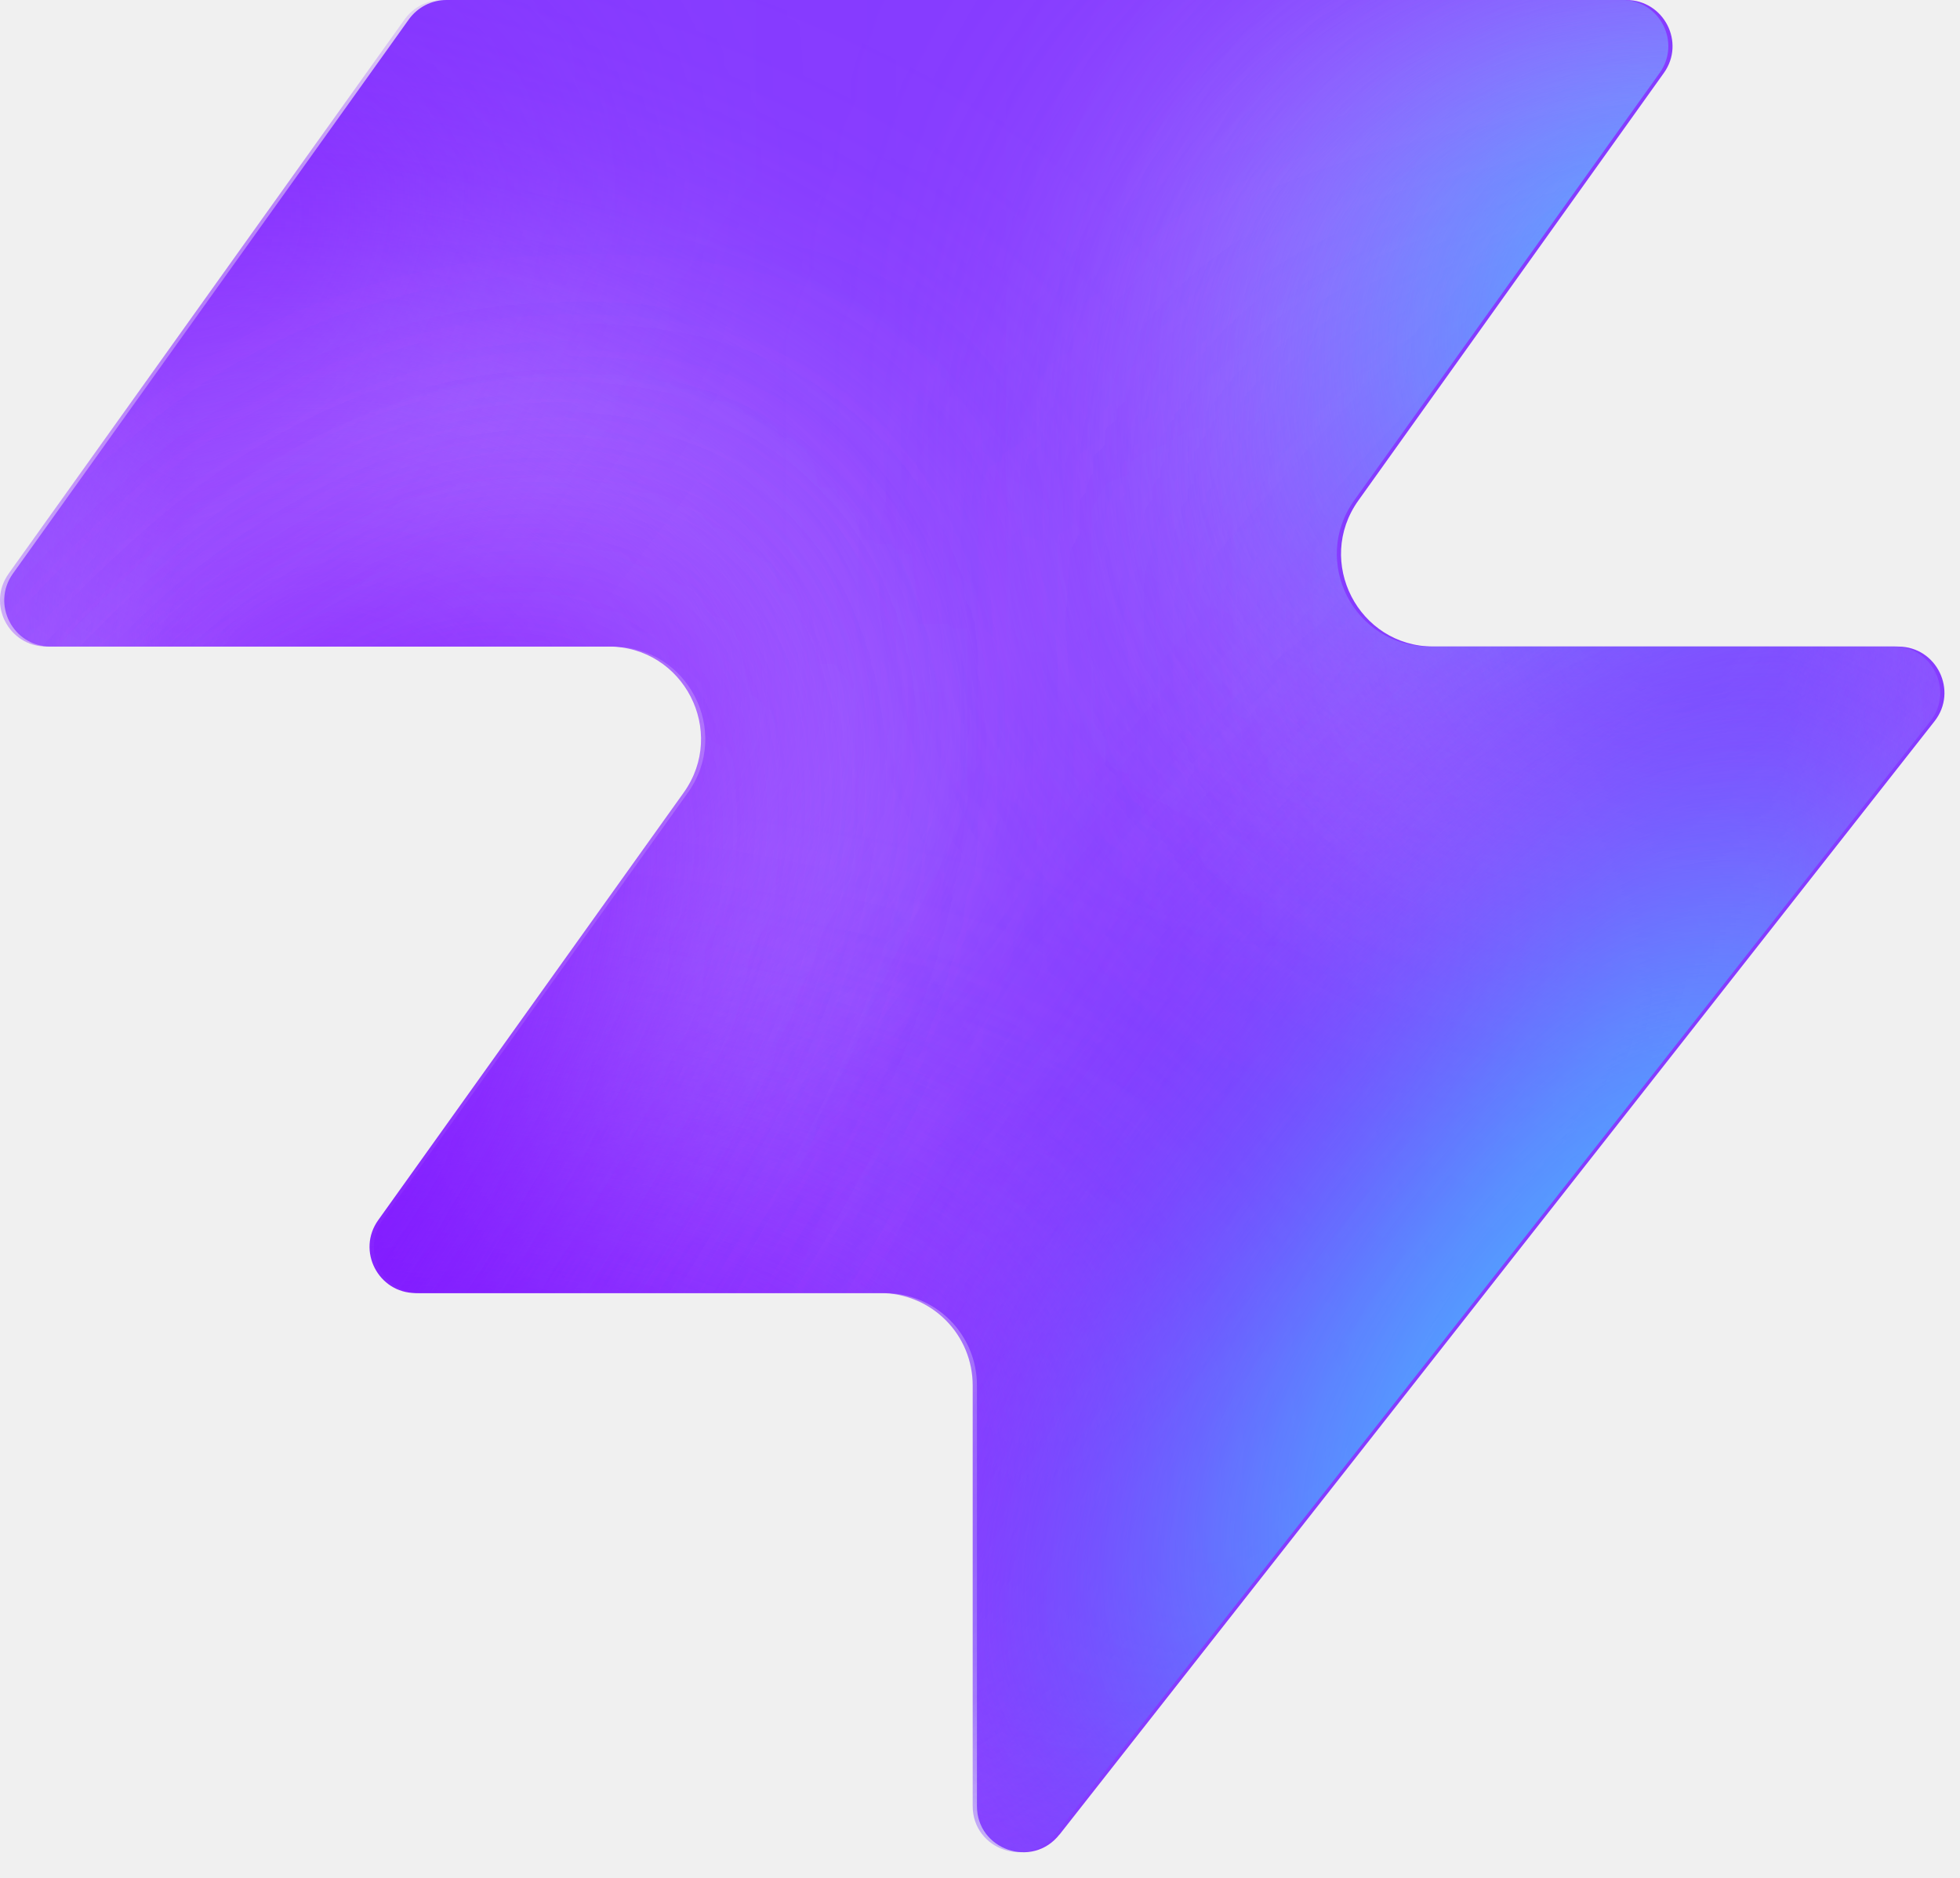
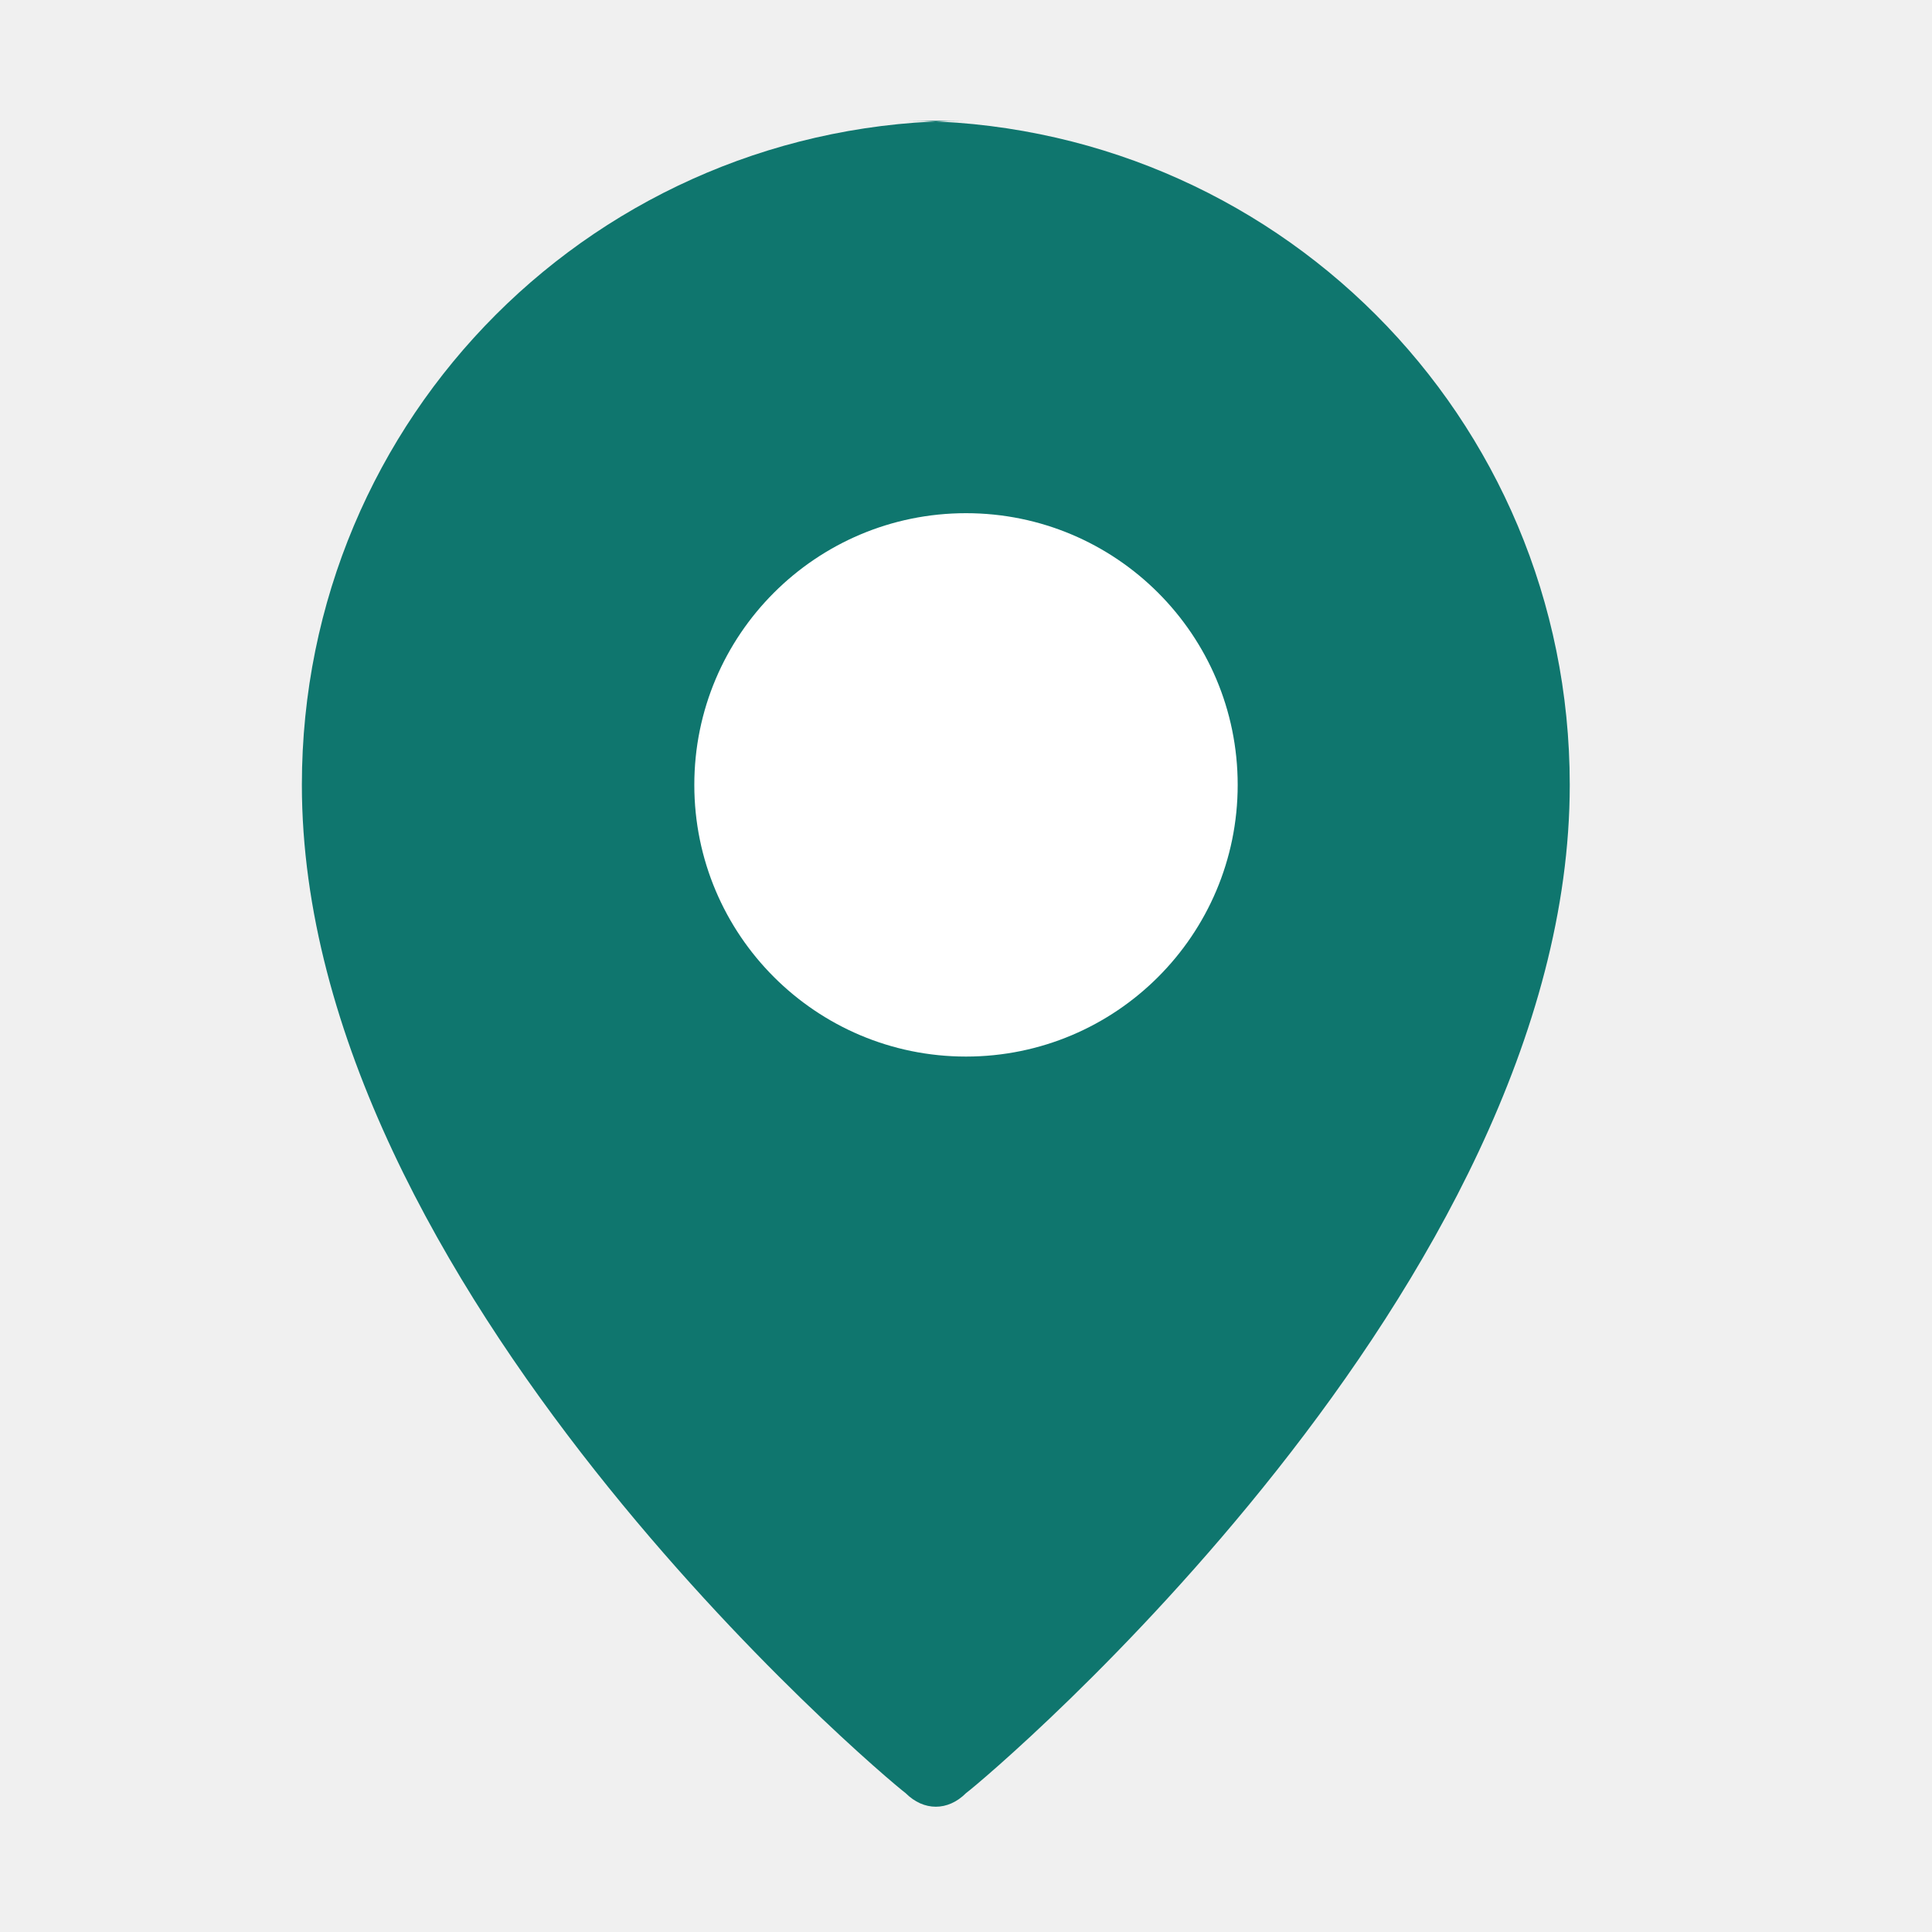
- <svg xmlns="http://www.w3.org/2000/svg" width="48" height="46" fill="none" viewBox="0 0 48 46">
-   <path fill="#863bff" d="M25.946 44.938c-.664.845-2.021.375-2.021-.698V33.937a2.26 2.26 0 0 0-2.262-2.262H10.287c-.92 0-1.456-1.04-.92-1.788l7.48-10.471c1.07-1.497 0-3.578-1.842-3.578H1.237c-.92 0-1.456-1.04-.92-1.788L10.013.474c.214-.297.556-.474.92-.474h28.894c.92 0 1.456 1.04.92 1.788l-7.48 10.471c-1.07 1.498 0 3.579 1.842 3.579h11.377c.943 0 1.473 1.088.89 1.83L25.947 44.94z" style="fill:#863bff;fill:color(display-p3 .525 .23 1);fill-opacity:1" />
-   <mask id="a" width="48" height="46" x="0" y="0" maskUnits="userSpaceOnUse" style="mask-type:alpha">
-     <path fill="#000" d="M25.842 44.938c-.664.844-2.021.375-2.021-.698V33.937a2.26 2.26 0 0 0-2.262-2.262H10.183c-.92 0-1.456-1.04-.92-1.788l7.48-10.471c1.07-1.498 0-3.579-1.842-3.579H1.133c-.92 0-1.456-1.04-.92-1.787L9.91.473c.214-.297.556-.474.92-.474h28.894c.92 0 1.456 1.04.92 1.788l-7.48 10.471c-1.07 1.498 0 3.578 1.842 3.578h11.377c.943 0 1.473 1.088.89 1.832L25.843 44.94z" style="fill:#000;fill-opacity:1" />
-   </mask>
-   <g mask="url(#a)">
-     <g filter="url(#b)">
-       <ellipse cx="5.508" cy="14.704" fill="#ede6ff" rx="5.508" ry="14.704" style="fill:#ede6ff;fill:color(display-p3 .927 .903 1);fill-opacity:1" transform="matrix(.00324 1 1 -.00324 -4.47 31.516)" />
-     </g>
-     <g filter="url(#c)">
-       <ellipse cx="10.399" cy="29.851" fill="#ede6ff" rx="10.399" ry="29.851" style="fill:#ede6ff;fill:color(display-p3 .927 .903 1);fill-opacity:1" transform="matrix(.00324 1 1 -.00324 -39.328 7.883)" />
-     </g>
-     <g filter="url(#d)">
-       <ellipse cx="5.508" cy="30.487" fill="#7e14ff" rx="5.508" ry="30.487" style="fill:#7e14ff;fill:color(display-p3 .492 .077 1);fill-opacity:1" transform="rotate(89.814 -25.913 -14.639)scale(1 -1)" />
-     </g>
-     <g filter="url(#e)">
-       <ellipse cx="5.508" cy="30.599" fill="#7e14ff" rx="5.508" ry="30.599" style="fill:#7e14ff;fill:color(display-p3 .492 .077 1);fill-opacity:1" transform="rotate(89.814 -32.644 -3.334)scale(1 -1)" />
-     </g>
-     <g filter="url(#f)">
-       <ellipse cx="5.508" cy="30.599" fill="#7e14ff" rx="5.508" ry="30.599" style="fill:#7e14ff;fill:color(display-p3 .492 .077 1);fill-opacity:1" transform="matrix(.00324 1 1 -.00324 -34.34 30.47)" />
-     </g>
-     <g filter="url(#g)">
-       <ellipse cx="14.072" cy="22.078" fill="#ede6ff" rx="14.072" ry="22.078" style="fill:#ede6ff;fill:color(display-p3 .927 .903 1);fill-opacity:1" transform="rotate(93.35 24.506 48.493)scale(-1 1)" />
-     </g>
-     <g filter="url(#h)">
-       <ellipse cx="3.47" cy="21.501" fill="#7e14ff" rx="3.47" ry="21.501" style="fill:#7e14ff;fill:color(display-p3 .492 .077 1);fill-opacity:1" transform="rotate(89.009 28.708 47.59)scale(-1 1)" />
-     </g>
-     <g filter="url(#i)">
-       <ellipse cx="3.47" cy="21.501" fill="#7e14ff" rx="3.47" ry="21.501" style="fill:#7e14ff;fill:color(display-p3 .492 .077 1);fill-opacity:1" transform="rotate(89.009 28.708 47.59)scale(-1 1)" />
-     </g>
-     <g filter="url(#j)">
-       <ellipse cx=".387" cy="8.972" fill="#7e14ff" rx="4.407" ry="29.108" style="fill:#7e14ff;fill:color(display-p3 .492 .077 1);fill-opacity:1" transform="rotate(39.51 .387 8.972)" />
-     </g>
-     <g filter="url(#k)">
-       <ellipse cx="47.523" cy="-6.092" fill="#7e14ff" rx="4.407" ry="29.108" style="fill:#7e14ff;fill:color(display-p3 .492 .077 1);fill-opacity:1" transform="rotate(37.892 47.523 -6.092)" />
-     </g>
-     <g filter="url(#l)">
-       <ellipse cx="41.412" cy="6.333" fill="#47bfff" rx="5.971" ry="9.665" style="fill:#47bfff;fill:color(display-p3 .28 .748 1);fill-opacity:1" transform="rotate(37.892 41.412 6.333)" />
-     </g>
-     <g filter="url(#m)">
-       <ellipse cx="-1.879" cy="38.332" fill="#7e14ff" rx="4.407" ry="29.108" style="fill:#7e14ff;fill:color(display-p3 .492 .077 1);fill-opacity:1" transform="rotate(37.892 -1.88 38.332)" />
-     </g>
-     <g filter="url(#n)">
-       <ellipse cx="-1.879" cy="38.332" fill="#7e14ff" rx="4.407" ry="29.108" style="fill:#7e14ff;fill:color(display-p3 .492 .077 1);fill-opacity:1" transform="rotate(37.892 -1.88 38.332)" />
-     </g>
-     <g filter="url(#o)">
-       <ellipse cx="35.651" cy="29.907" fill="#7e14ff" rx="4.407" ry="29.108" style="fill:#7e14ff;fill:color(display-p3 .492 .077 1);fill-opacity:1" transform="rotate(37.892 35.651 29.907)" />
-     </g>
-     <g filter="url(#p)">
-       <ellipse cx="38.418" cy="32.4" fill="#47bfff" rx="5.971" ry="15.297" style="fill:#47bfff;fill:color(display-p3 .28 .748 1);fill-opacity:1" transform="rotate(37.892 38.418 32.4)" />
-     </g>
-   </g>
-   <defs>
-     <filter id="b" width="60.045" height="41.654" x="-19.77" y="16.149" color-interpolation-filters="sRGB" filterUnits="userSpaceOnUse">
-       <feFlood flood-opacity="0" result="BackgroundImageFix" />
-       <feBlend in="SourceGraphic" in2="BackgroundImageFix" result="shape" />
-       <feGaussianBlur result="effect1_foregroundBlur_2002_17158" stdDeviation="7.659" />
-     </filter>
-     <filter id="c" width="90.34" height="51.437" x="-54.613" y="-7.533" color-interpolation-filters="sRGB" filterUnits="userSpaceOnUse">
-       <feFlood flood-opacity="0" result="BackgroundImageFix" />
-       <feBlend in="SourceGraphic" in2="BackgroundImageFix" result="shape" />
-       <feGaussianBlur result="effect1_foregroundBlur_2002_17158" stdDeviation="7.659" />
-     </filter>
-     <filter id="d" width="79.355" height="29.4" x="-49.64" y="2.03" color-interpolation-filters="sRGB" filterUnits="userSpaceOnUse">
-       <feFlood flood-opacity="0" result="BackgroundImageFix" />
-       <feBlend in="SourceGraphic" in2="BackgroundImageFix" result="shape" />
-       <feGaussianBlur result="effect1_foregroundBlur_2002_17158" stdDeviation="4.596" />
-     </filter>
-     <filter id="e" width="79.579" height="29.4" x="-45.045" y="20.029" color-interpolation-filters="sRGB" filterUnits="userSpaceOnUse">
-       <feFlood flood-opacity="0" result="BackgroundImageFix" />
-       <feBlend in="SourceGraphic" in2="BackgroundImageFix" result="shape" />
-       <feGaussianBlur result="effect1_foregroundBlur_2002_17158" stdDeviation="4.596" />
-     </filter>
-     <filter id="f" width="79.579" height="29.4" x="-43.513" y="21.178" color-interpolation-filters="sRGB" filterUnits="userSpaceOnUse">
-       <feFlood flood-opacity="0" result="BackgroundImageFix" />
-       <feBlend in="SourceGraphic" in2="BackgroundImageFix" result="shape" />
-       <feGaussianBlur result="effect1_foregroundBlur_2002_17158" stdDeviation="4.596" />
-     </filter>
-     <filter id="g" width="74.749" height="58.852" x="15.756" y="-17.901" color-interpolation-filters="sRGB" filterUnits="userSpaceOnUse">
-       <feFlood flood-opacity="0" result="BackgroundImageFix" />
-       <feBlend in="SourceGraphic" in2="BackgroundImageFix" result="shape" />
-       <feGaussianBlur result="effect1_foregroundBlur_2002_17158" stdDeviation="7.659" />
-     </filter>
-     <filter id="h" width="61.377" height="25.362" x="23.548" y="2.284" color-interpolation-filters="sRGB" filterUnits="userSpaceOnUse">
-       <feFlood flood-opacity="0" result="BackgroundImageFix" />
-       <feBlend in="SourceGraphic" in2="BackgroundImageFix" result="shape" />
-       <feGaussianBlur result="effect1_foregroundBlur_2002_17158" stdDeviation="4.596" />
-     </filter>
-     <filter id="i" width="61.377" height="25.362" x="23.548" y="2.284" color-interpolation-filters="sRGB" filterUnits="userSpaceOnUse">
-       <feFlood flood-opacity="0" result="BackgroundImageFix" />
-       <feBlend in="SourceGraphic" in2="BackgroundImageFix" result="shape" />
-       <feGaussianBlur result="effect1_foregroundBlur_2002_17158" stdDeviation="4.596" />
-     </filter>
-     <filter id="j" width="56.045" height="63.649" x="-27.636" y="-22.853" color-interpolation-filters="sRGB" filterUnits="userSpaceOnUse">
-       <feFlood flood-opacity="0" result="BackgroundImageFix" />
-       <feBlend in="SourceGraphic" in2="BackgroundImageFix" result="shape" />
-       <feGaussianBlur result="effect1_foregroundBlur_2002_17158" stdDeviation="4.596" />
-     </filter>
-     <filter id="k" width="54.814" height="64.646" x="20.116" y="-38.415" color-interpolation-filters="sRGB" filterUnits="userSpaceOnUse">
-       <feFlood flood-opacity="0" result="BackgroundImageFix" />
-       <feBlend in="SourceGraphic" in2="BackgroundImageFix" result="shape" />
-       <feGaussianBlur result="effect1_foregroundBlur_2002_17158" stdDeviation="4.596" />
-     </filter>
-     <filter id="l" width="33.541" height="35.313" x="24.641" y="-11.323" color-interpolation-filters="sRGB" filterUnits="userSpaceOnUse">
-       <feFlood flood-opacity="0" result="BackgroundImageFix" />
-       <feBlend in="SourceGraphic" in2="BackgroundImageFix" result="shape" />
-       <feGaussianBlur result="effect1_foregroundBlur_2002_17158" stdDeviation="4.596" />
-     </filter>
-     <filter id="m" width="54.814" height="64.646" x="-29.286" y="6.009" color-interpolation-filters="sRGB" filterUnits="userSpaceOnUse">
-       <feFlood flood-opacity="0" result="BackgroundImageFix" />
-       <feBlend in="SourceGraphic" in2="BackgroundImageFix" result="shape" />
-       <feGaussianBlur result="effect1_foregroundBlur_2002_17158" stdDeviation="4.596" />
-     </filter>
-     <filter id="n" width="54.814" height="64.646" x="-29.286" y="6.009" color-interpolation-filters="sRGB" filterUnits="userSpaceOnUse">
-       <feFlood flood-opacity="0" result="BackgroundImageFix" />
-       <feBlend in="SourceGraphic" in2="BackgroundImageFix" result="shape" />
-       <feGaussianBlur result="effect1_foregroundBlur_2002_17158" stdDeviation="4.596" />
-     </filter>
-     <filter id="o" width="54.814" height="64.646" x="8.244" y="-2.416" color-interpolation-filters="sRGB" filterUnits="userSpaceOnUse">
-       <feFlood flood-opacity="0" result="BackgroundImageFix" />
-       <feBlend in="SourceGraphic" in2="BackgroundImageFix" result="shape" />
-       <feGaussianBlur result="effect1_foregroundBlur_2002_17158" stdDeviation="4.596" />
-     </filter>
-     <filter id="p" width="39.409" height="43.623" x="18.713" y="10.588" color-interpolation-filters="sRGB" filterUnits="userSpaceOnUse">
-       <feFlood flood-opacity="0" result="BackgroundImageFix" />
-       <feBlend in="SourceGraphic" in2="BackgroundImageFix" result="shape" />
-       <feGaussianBlur result="effect1_foregroundBlur_2002_17158" stdDeviation="4.596" />
-     </filter>
-   </defs>
+ <svg xmlns="http://www.w3.org/2000/svg" viewBox="0 0 32 32">
+   <path d="M16 2c-6.1 0-11 4.9-11 11 0 8.3 9.6 16.4 10 16.7.3.3.7.3 1 0 .4-.3 10-8.4 10-16.7 0-6.1-4.9-11-11-11z" fill="#0f766e" />
+   <circle cx="16" cy="13" r="4.5" fill="#fff" />
</svg>
